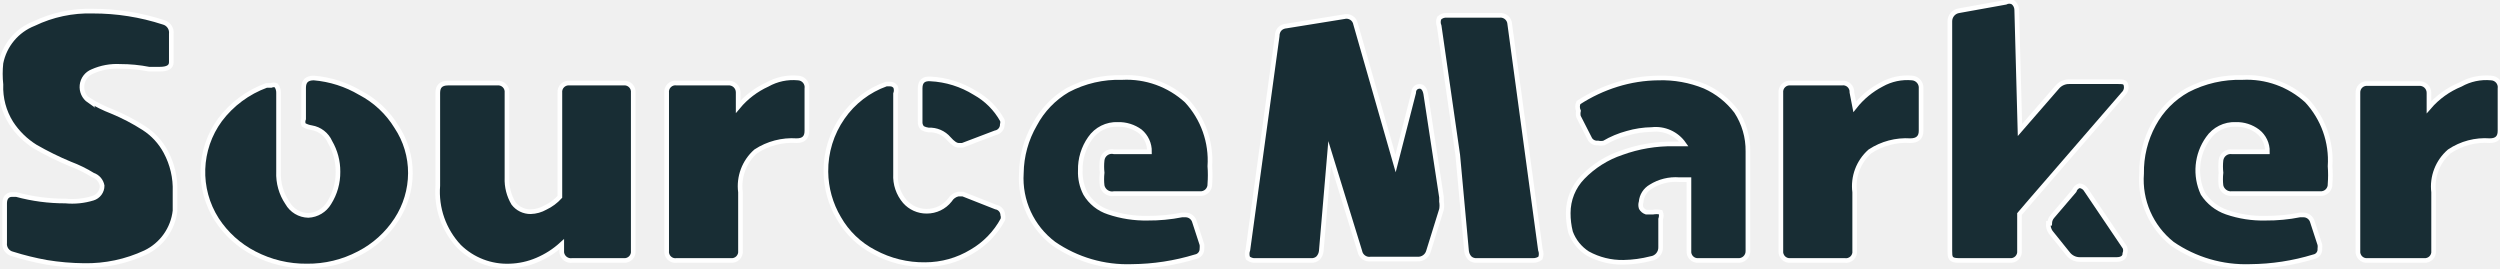
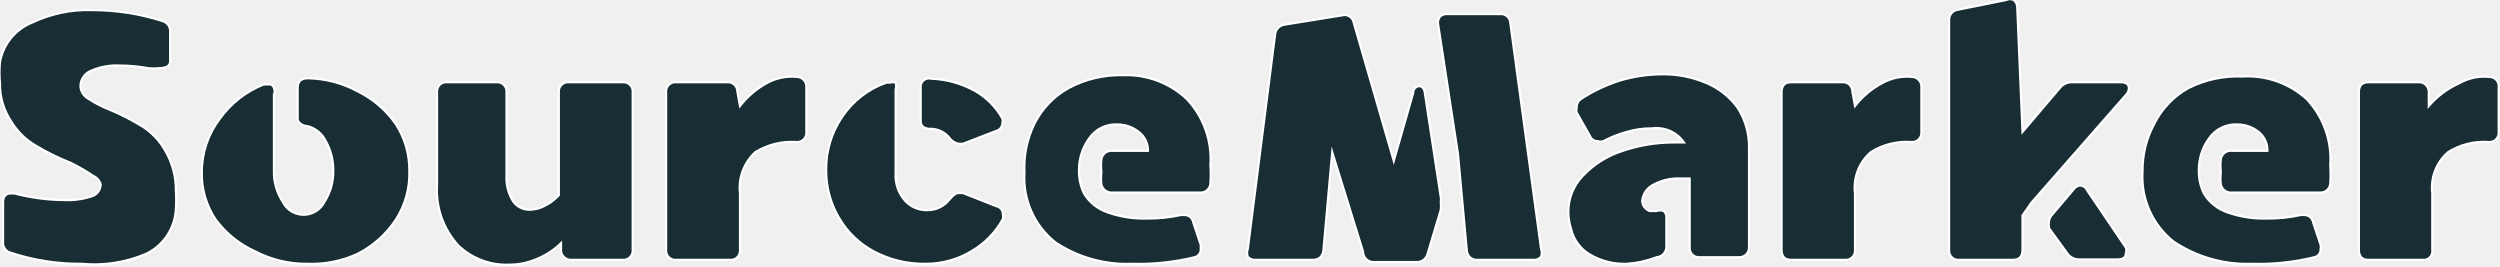
- <svg xmlns="http://www.w3.org/2000/svg" viewBox="0 0 53.85 5.78">
-   <path d="M1.91,2.15a2.85,2.85,0,0,0,.5.25,4.34,4.34,0,0,1,.69.36,1.38,1.38,0,0,1,.47.51,1.68,1.68,0,0,1,.2.86c0,.13,0,.26,0,.41a1.14,1.14,0,0,1-.64.9,3,3,0,0,1-1.32.28A5.29,5.29,0,0,1,1,5.65a6,6,0,0,1-.73-.18.22.22,0,0,1-.17-.24V4.38c0-.12.06-.19.16-.19l.09,0a4,4,0,0,0,1.06.14A1.52,1.52,0,0,0,2,4.27.28.28,0,0,0,2.2,4,.3.3,0,0,0,2,3.77a2.78,2.78,0,0,0-.49-.24,6.57,6.57,0,0,1-.75-.37,1.68,1.68,0,0,1-.52-.51,1.45,1.45,0,0,1-.22-.83,2.19,2.19,0,0,1,0-.46A1.15,1.15,0,0,1,.73.51,2.74,2.74,0,0,1,2,.24,4.88,4.88,0,0,1,3.52.48a.23.23,0,0,1,.17.25v.61c0,.1-.08.15-.25.15l-.23,0a3.18,3.18,0,0,0-.62-.06,1.29,1.29,0,0,0-.6.11.36.36,0,0,0-.07.63Z" style="fill:#182d34;stroke:#fff;stroke-miterlimit:10;stroke-width:0.1px" />
-   <path d="M4.74,2.58a2.19,2.19,0,0,1,1-.74h.1a.13.13,0,0,1,.11,0A.26.26,0,0,1,6,2V3.7a1.11,1.11,0,0,0,.19.67.53.53,0,0,0,.45.27.55.55,0,0,0,.45-.27,1.23,1.23,0,0,0,.19-.67,1.25,1.25,0,0,0-.17-.64.53.53,0,0,0-.4-.31.47.47,0,0,1-.17-.06.17.17,0,0,1,0-.13V1.89c0-.14.07-.21.22-.21A2.35,2.35,0,0,1,7.76,2a2,2,0,0,1,.78.73,1.79,1.79,0,0,1,.3,1,1.84,1.84,0,0,1-.3,1,2.12,2.12,0,0,1-.81.73,2.35,2.35,0,0,1-1.12.27,2.39,2.39,0,0,1-1.13-.27,2.12,2.12,0,0,1-.81-.73,1.9,1.9,0,0,1,.07-2.15Z" style="fill:#182d34;stroke:#fff;stroke-miterlimit:10;stroke-width:0.1px" />
-   <path d="M12.06,2a.19.19,0,0,1,.21-.21h1.16a.19.19,0,0,1,.21.21V5.4a.19.19,0,0,1-.21.21h-1.1a.2.2,0,0,1-.23-.17l0-.18a1.85,1.85,0,0,1-.53.34,1.61,1.61,0,0,1-.59.13,1.47,1.47,0,0,1-1.09-.42A1.72,1.72,0,0,1,9.43,4V2c0-.14.07-.21.22-.21h1.06a.19.19,0,0,1,.21.21V3.83a1,1,0,0,0,.14.55.46.46,0,0,0,.37.18.68.68,0,0,0,.32-.09,1,1,0,0,0,.31-.23Z" style="fill:#182d34;stroke:#fff;stroke-miterlimit:10;stroke-width:0.1px" />
-   <path d="M16.53,1.82a1.13,1.13,0,0,1,.66-.14.2.2,0,0,1,.19.23v.91c0,.14-.07.21-.22.21a1.43,1.43,0,0,0-.88.23,1,1,0,0,0-.33.88V5.4a.19.19,0,0,1-.21.21H14.58a.19.19,0,0,1-.22-.21V2a.19.19,0,0,1,.22-.21h1.1a.2.2,0,0,1,.22.2l0,.31A1.79,1.79,0,0,1,16.53,1.82Z" style="fill:#182d34;stroke:#fff;stroke-miterlimit:10;stroke-width:0.1px" />
-   <path d="M18.15,2.53a1.92,1.92,0,0,1,.94-.72l.08,0a.14.14,0,0,1,.12.06.21.21,0,0,1,0,.15V3.75a.84.84,0,0,0,.2.59.62.62,0,0,0,.47.21.63.63,0,0,0,.5-.24.28.28,0,0,1,.18-.13l.1,0,.71.28a.18.18,0,0,1,.15.17.17.17,0,0,1,0,.1,1.77,1.77,0,0,1-.67.69,1.93,1.93,0,0,1-1,.28,2.24,2.24,0,0,1-1.1-.27,1.85,1.85,0,0,1-.76-.73,2,2,0,0,1-.28-1A2,2,0,0,1,18.15,2.53Zm1.72.23a.18.18,0,0,1-.05-.14V1.9c0-.15.08-.21.22-.2A2,2,0,0,1,21,2a1.52,1.52,0,0,1,.59.59.16.16,0,0,1,0,.09.18.18,0,0,1-.15.18l-.71.27-.08,0c-.06,0-.13-.05-.21-.14A.54.54,0,0,0,20,2.8.39.39,0,0,1,19.87,2.76Z" style="fill:#182d34;stroke:#fff;stroke-miterlimit:10;stroke-width:0.1px" />
-   <path d="M22.29,2.68A1.88,1.88,0,0,1,23,1.94a2.35,2.35,0,0,1,1.17-.27,1.91,1.91,0,0,1,1.39.5,1.89,1.89,0,0,1,.5,1.41,2.53,2.53,0,0,1,0,.38.2.2,0,0,1-.22.21H24A.22.22,0,0,1,23.74,4a1.27,1.27,0,0,1,0-.28,1.24,1.24,0,0,1,0-.27A.21.21,0,0,1,24,3.27h.76a.56.56,0,0,0-.2-.44.78.78,0,0,0-.48-.15.69.69,0,0,0-.6.3,1.15,1.15,0,0,0-.21.69,1,1,0,0,0,.11.5.9.9,0,0,0,.5.4,2.47,2.47,0,0,0,.84.13,3.64,3.64,0,0,0,.74-.07h.08a.2.2,0,0,1,.19.15l.16.49a.51.51,0,0,1,0,.09.17.17,0,0,1-.14.17,4.81,4.81,0,0,1-1.37.21,2.79,2.79,0,0,1-1.68-.49A1.76,1.76,0,0,1,22,3.73,2.14,2.14,0,0,1,22.29,2.68Z" style="fill:#182d34;stroke:#fff;stroke-miterlimit:10;stroke-width:0.1px" />
-   <path d="M26.88,5.56a.25.25,0,0,1,0-.18l.63-4.6c0-.13.08-.21.2-.22l1.24-.2a.2.2,0,0,1,.25.16l.86,3L30.45,2c0-.1.07-.14.13-.14s.11.05.13.16l.34,2.23v.09a.52.52,0,0,1,0,.17l-.28.9a.23.23,0,0,1-.24.17h-1a.21.21,0,0,1-.24-.17L28.64,3.3l-.18,2.11a.26.26,0,0,1-.07.15.2.2,0,0,1-.15.05H27A.25.25,0,0,1,26.88,5.56ZM31,.39a.21.21,0,0,1,.16-.06h1.14a.2.2,0,0,1,.22.19l.66,4.86a.25.25,0,0,1,0,.18.25.25,0,0,1-.16.05H31.81a.2.2,0,0,1-.15-.05.26.26,0,0,1-.07-.15L31.4,3.34,31,.56A.22.22,0,0,1,31,.39Z" style="fill:#182d34;stroke:#fff;stroke-miterlimit:10;stroke-width:0.1px" />
-   <path d="M33.78,4.59a1.1,1.1,0,0,1,.31-.77,2.09,2.09,0,0,1,.84-.53,3.15,3.15,0,0,1,1.13-.19h.21a.74.74,0,0,0-.69-.31,2,2,0,0,0-.53.08,2,2,0,0,0-.5.21.31.31,0,0,1-.13,0A.18.18,0,0,1,34.25,3L34,2.51a.28.28,0,0,1,0-.12A.22.22,0,0,1,34,2.21a3.31,3.31,0,0,1,.83-.39,3.11,3.11,0,0,1,.89-.14,2.44,2.44,0,0,1,1,.18,1.74,1.74,0,0,1,.68.54,1.53,1.53,0,0,1,.25.86c0,.11,0,.7,0,1.78V5.4a.2.2,0,0,1-.22.21h-.84a.19.19,0,0,1-.21-.21V3.87h-.21a1,1,0,0,0-.61.15.42.42,0,0,0-.21.33.21.21,0,0,0,0,.13.2.2,0,0,0,.11.09l.14,0a.49.49,0,0,1,.17,0,.21.21,0,0,1,0,.15v.6a.24.24,0,0,1-.21.25,2.53,2.53,0,0,1-.59.08,1.54,1.54,0,0,1-.77-.19A.92.92,0,0,1,33.83,5,1.64,1.64,0,0,1,33.78,4.59Z" style="fill:#182d34;stroke:#fff;stroke-miterlimit:10;stroke-width:0.1px" />
-   <path d="M40.53,1.82a1.13,1.13,0,0,1,.66-.14.21.21,0,0,1,.19.23v.91c0,.14-.08.21-.23.21a1.42,1.42,0,0,0-.87.23,1,1,0,0,0-.33.88V5.4a.19.19,0,0,1-.22.21H38.57a.19.19,0,0,1-.21-.21V2a.19.19,0,0,1,.21-.21h1.1a.19.19,0,0,1,.22.2l.06.31A1.79,1.79,0,0,1,40.53,1.82Z" style="fill:#182d34;stroke:#fff;stroke-miterlimit:10;stroke-width:0.1px" />
-   <path d="M42,5.4V.46a.23.23,0,0,1,.2-.23l1-.18a.17.17,0,0,1,.16,0,.21.21,0,0,1,.08.16l.07,2.59.8-.92a.33.33,0,0,1,.27-.12h1.05c.11,0,.17,0,.17.13a.19.19,0,0,1-.06.13l-2,2.31-.24.28V5.4a.19.19,0,0,1-.21.21H42.19C42,5.61,42,5.54,42,5.4Zm2.15-.59a.24.24,0,0,1,.06-.15l.47-.55A.17.17,0,0,1,44.79,4a.19.19,0,0,1,.15.1l.83,1.23a.18.18,0,0,1,0,.13c0,.08-.06.13-.18.13H44.8a.32.32,0,0,1-.26-.13L44.17,5A.3.3,0,0,1,44.12,4.81Z" style="fill:#182d34;stroke:#fff;stroke-miterlimit:10;stroke-width:0.1px" />
-   <path d="M46.39,2.68a1.85,1.85,0,0,1,.73-.74,2.42,2.42,0,0,1,1.18-.27,1.91,1.91,0,0,1,1.39.5,1.89,1.89,0,0,1,.5,1.41,2.53,2.53,0,0,1,0,.38.2.2,0,0,1-.22.21H48.08A.22.22,0,0,1,47.84,4a1.27,1.27,0,0,1,0-.28,1.24,1.24,0,0,1,0-.27.21.21,0,0,1,.24-.18h.76a.54.54,0,0,0-.21-.44.75.75,0,0,0-.47-.15.69.69,0,0,0-.6.3,1.19,1.19,0,0,0-.11,1.19,1,1,0,0,0,.51.4,2.39,2.39,0,0,0,.84.13,3.64,3.64,0,0,0,.74-.07h.08a.2.2,0,0,1,.19.15l.16.49a.34.34,0,0,1,0,.09.16.16,0,0,1-.13.17,4.81,4.81,0,0,1-1.37.21,2.79,2.79,0,0,1-1.68-.49,1.76,1.76,0,0,1-.66-1.51A2.14,2.14,0,0,1,46.39,2.68Z" style="fill:#182d34;stroke:#fff;stroke-miterlimit:10;stroke-width:0.1px" />
-   <path d="M53,1.82a1.13,1.13,0,0,1,.66-.14.2.2,0,0,1,.19.23v.91c0,.14-.07.21-.22.21a1.38,1.38,0,0,0-.87.23,1,1,0,0,0-.34.88V5.4a.19.19,0,0,1-.21.21H51a.19.19,0,0,1-.21-.21V2A.19.19,0,0,1,51,1.8h1.1a.2.2,0,0,1,.22.2l0,.31A1.79,1.79,0,0,1,53,1.82Z" style="fill:#182d34;stroke:#fff;stroke-miterlimit:10;stroke-width:0.1px" />
+ <svg xmlns="http://www.w3.org/2000/svg" viewBox="0 0 56.86 6.05">
+   <path d="M2,2.24a2.8,2.8,0,0,0,.53.27,5.41,5.41,0,0,1,.73.38,1.54,1.54,0,0,1,.5.54A1.75,1.75,0,0,1,4,4.34a3.34,3.34,0,0,1,0,.43,1.2,1.2,0,0,1-.67,1A3,3,0,0,1,1.86,6,5,5,0,0,1,.25,5.75.23.23,0,0,1,.07,5.5V4.6c0-.13.06-.2.17-.2l.09,0a4.56,4.56,0,0,0,1.13.15,1.73,1.73,0,0,0,.61-.08.29.29,0,0,0,.22-.28A.31.31,0,0,0,2.12,4,4.34,4.34,0,0,0,1.6,3.7a5.29,5.29,0,0,1-.79-.39,1.57,1.57,0,0,1-.55-.54A1.5,1.5,0,0,1,0,1.89a2.45,2.45,0,0,1,0-.48A1.19,1.19,0,0,1,.74.51,2.93,2.93,0,0,1,2.09.23,5.25,5.25,0,0,1,3.7.48a.24.24,0,0,1,.17.26v.65c0,.11-.09.16-.26.16a1.05,1.05,0,0,1-.24,0,3.68,3.68,0,0,0-.66-.06,1.43,1.43,0,0,0-.64.12.38.38,0,0,0-.24.36A.35.35,0,0,0,2,2.24Z" style="fill:#182d34;stroke:#fff;stroke-miterlimit:10;stroke-width:0.05px" />
+   <path d="M5,2.7a2.25,2.25,0,0,1,1-.78l.1,0A.11.11,0,0,1,6.23,2a.17.17,0,0,1,0,.15V3.88a1.24,1.24,0,0,0,.2.71.53.53,0,0,0,.95,0,1.26,1.26,0,0,0,.2-.71,1.33,1.33,0,0,0-.17-.67A.64.64,0,0,0,7,2.87a.3.3,0,0,1-.17-.06.14.14,0,0,1-.06-.13V2c0-.15.08-.22.23-.22a2.48,2.48,0,0,1,1.14.3A2.28,2.28,0,0,1,9,2.82a1.91,1.91,0,0,1,.31,1.07A1.92,1.92,0,0,1,9,5a2.29,2.29,0,0,1-.86.77A2.48,2.48,0,0,1,7,6a2.49,2.49,0,0,1-1.19-.28A2.29,2.29,0,0,1,4.91,5a1.85,1.85,0,0,1-.32-1.08A2,2,0,0,1,5,2.7Z" style="fill:#182d34;stroke:#fff;stroke-miterlimit:10;stroke-width:0.05px" />
+   <path d="M12.71,2.1a.21.21,0,0,1,.23-.23h1.22a.21.21,0,0,1,.23.23V5.68a.21.21,0,0,1-.23.23H13a.23.23,0,0,1-.24-.19l0-.19a1.69,1.69,0,0,1-.55.36,1.57,1.57,0,0,1-.62.13,1.59,1.59,0,0,1-1.16-.43A1.87,1.87,0,0,1,9.94,4.2V2.1a.21.21,0,0,1,.23-.23h1.12a.21.21,0,0,1,.23.23V4a1,1,0,0,0,.15.58.45.45,0,0,0,.38.19.75.75,0,0,0,.34-.09,1.08,1.08,0,0,0,.32-.24Z" style="fill:#182d34;stroke:#fff;stroke-miterlimit:10;stroke-width:0.05px" />
+   <path d="M17.44,1.89a1.18,1.18,0,0,1,.7-.14.22.22,0,0,1,.2.24V3a.21.21,0,0,1-.23.23,1.57,1.57,0,0,0-.93.23,1.1,1.1,0,0,0-.35.94V5.68a.21.21,0,0,1-.23.23H15.38a.21.21,0,0,1-.23-.23V2.1a.21.21,0,0,1,.23-.23h1.16a.21.21,0,0,1,.23.21l.06.33A2,2,0,0,1,17.44,1.89Z" style="fill:#182d34;stroke:#fff;stroke-miterlimit:10;stroke-width:0.05px" />
+   <path d="M19.16,2.65a2,2,0,0,1,1-.77h.08a.19.19,0,0,1,.13,0,.27.27,0,0,1,0,.16V3.94a.86.86,0,0,0,.21.62.66.66,0,0,0,.5.22.63.63,0,0,0,.52-.25c.08-.09.14-.14.2-.14l.1,0,.76.3a.18.18,0,0,1,.15.18.26.26,0,0,1,0,.11,1.9,1.9,0,0,1-.71.73A2,2,0,0,1,21.05,6a2.41,2.41,0,0,1-1.17-.28,2,2,0,0,1-.8-.77,2.11,2.11,0,0,1-.29-1.09A2.1,2.1,0,0,1,19.16,2.65ZM21,2.89a.18.18,0,0,1-.06-.15V2a.19.19,0,0,1,.24-.21,2.23,2.23,0,0,1,1,.28,1.63,1.63,0,0,1,.62.63.16.16,0,0,1,0,.09.19.19,0,0,1-.15.19l-.75.29-.09,0a.33.33,0,0,1-.22-.14.56.56,0,0,0-.47-.2A.34.34,0,0,1,21,2.89Z" style="fill:#182d34;stroke:#fff;stroke-miterlimit:10;stroke-width:0.05px" />
+   <path d="M23.53,2.81A1.89,1.89,0,0,1,24.31,2a2.5,2.5,0,0,1,1.24-.29A2,2,0,0,1,27,2.26a2,2,0,0,1,.53,1.5,2.91,2.91,0,0,1,0,.4.22.22,0,0,1-.23.22h-2a.24.24,0,0,1-.25-.18,1.37,1.37,0,0,1,0-.29,1.37,1.37,0,0,1,0-.29.23.23,0,0,1,.25-.19h.81A.53.53,0,0,0,25.9,3a.78.78,0,0,0-.5-.17.73.73,0,0,0-.63.32,1.22,1.22,0,0,0-.23.73,1.15,1.15,0,0,0,.12.53,1,1,0,0,0,.53.42,2.45,2.45,0,0,0,.89.14,3.44,3.44,0,0,0,.78-.08h.08a.2.2,0,0,1,.2.17l.17.51a.84.84,0,0,1,0,.1.18.18,0,0,1-.14.18A5.35,5.35,0,0,1,25.74,6,2.93,2.93,0,0,1,24,5.51a1.88,1.88,0,0,1-.7-1.59A2.23,2.23,0,0,1,23.53,2.81Z" style="fill:#182d34;stroke:#fff;stroke-miterlimit:10;stroke-width:0.05px" />
+   <path d="M28.38,5.84a.25.25,0,0,1,0-.18L29,.79a.25.25,0,0,1,.22-.23l1.3-.21a.21.21,0,0,1,.27.17l.91,3.14.44-1.54c0-.1.07-.16.14-.16s.12.06.13.18l.36,2.35a.31.31,0,0,1,0,.1,1.1,1.1,0,0,1,0,.18l-.3,1a.25.25,0,0,1-.25.19h-1A.24.24,0,0,1,31,5.72l-.7-2.26-.2,2.23a.26.26,0,0,1-.07.16.25.25,0,0,1-.17.06H28.55A.21.21,0,0,1,28.38,5.84ZM32.75.38a.21.21,0,0,1,.17-.06h1.2a.21.21,0,0,1,.23.2l.7,5.14a.25.25,0,0,1,0,.18.21.21,0,0,1-.17.07H33.59a.23.23,0,0,1-.16-.06.26.26,0,0,1-.07-.16l-.2-2.19L32.71.56A.21.21,0,0,1,32.75.38Z" style="fill:#182d34;stroke:#fff;stroke-miterlimit:10;stroke-width:0.05px" />
+   <path d="M35.67,4.83A1.17,1.17,0,0,1,36,4a2.12,2.12,0,0,1,.88-.56,3.61,3.61,0,0,1,1.21-.2h.21a.76.76,0,0,0-.73-.32A1.89,1.89,0,0,0,37,3a2.44,2.44,0,0,0-.53.21.2.2,0,0,1-.13,0,.19.19,0,0,1-.18-.12l-.3-.53a.27.27,0,0,1,0-.12.22.22,0,0,1,.1-.19,3.63,3.63,0,0,1,.89-.42,3.4,3.4,0,0,1,.94-.14,2.46,2.46,0,0,1,1,.19,1.67,1.67,0,0,1,.73.57,1.62,1.62,0,0,1,.26.91c0,.12,0,.74,0,1.87v.39a.22.22,0,0,1-.23.23h-.89a.21.21,0,0,1-.23-.23V4.06h-.21a1.17,1.17,0,0,0-.65.16.46.46,0,0,0-.22.35.24.24,0,0,0,.05.14.27.27,0,0,0,.12.09l.15,0a.25.25,0,0,1,.17,0,.18.18,0,0,1,.06.15v.64a.24.24,0,0,1-.22.26A2.35,2.35,0,0,1,37,6a1.54,1.54,0,0,1-.82-.2.92.92,0,0,1-.45-.6A1.31,1.31,0,0,1,35.67,4.83Z" style="fill:#182d34;stroke:#fff;stroke-miterlimit:10;stroke-width:0.05px" />
+   <path d="M42.81,1.89a1.15,1.15,0,0,1,.69-.14.22.22,0,0,1,.2.24V3a.21.21,0,0,1-.23.23,1.52,1.52,0,0,0-.92.23,1.07,1.07,0,0,0-.36.94V5.68a.21.21,0,0,1-.23.23H40.74c-.15,0-.22-.08-.22-.23V2.1c0-.15.07-.23.22-.23H41.9a.21.21,0,0,1,.23.21l.06.33A1.92,1.92,0,0,1,42.81,1.89Z" style="fill:#182d34;stroke:#fff;stroke-miterlimit:10;stroke-width:0.05px" />
+   <path d="M44.33,5.68V.46a.23.23,0,0,1,.21-.24L45.63,0a.19.19,0,0,1,.17,0,.21.21,0,0,1,.08.17L46,3l.85-1a.34.34,0,0,1,.28-.13h1.1c.13,0,.19.05.19.14a.22.22,0,0,1-.06.14L46.21,4.6,46,4.9v.78c0,.15-.07.23-.22.23H44.56A.21.21,0,0,1,44.33,5.68Zm2.27-.62a.25.25,0,0,1,.06-.16l.5-.59a.2.2,0,0,1,.15-.09.18.18,0,0,1,.16.11l.88,1.3a.18.18,0,0,1,0,.13c0,.09-.06.14-.19.14h-.88a.32.32,0,0,1-.27-.15l-.4-.55A.3.3,0,0,1,46.6,5.06Z" style="fill:#182d34;stroke:#fff;stroke-miterlimit:10;stroke-width:0.05px" />
+   <path d="M49,2.81A1.89,1.89,0,0,1,49.78,2,2.5,2.5,0,0,1,51,1.74a2,2,0,0,1,1.47.52A2,2,0,0,1,53,3.76a2.91,2.91,0,0,1,0,.4.22.22,0,0,1-.23.22h-2a.24.24,0,0,1-.26-.18,1.37,1.37,0,0,1,0-.29,1.37,1.37,0,0,1,0-.29.23.23,0,0,1,.26-.19h.8A.53.53,0,0,0,51.37,3a.77.77,0,0,0-.49-.17.74.74,0,0,0-.64.32,1.22,1.22,0,0,0-.23.73,1.15,1.15,0,0,0,.12.53,1,1,0,0,0,.53.42,2.45,2.45,0,0,0,.89.14,3.39,3.39,0,0,0,.78-.08h.08a.2.2,0,0,1,.2.17l.17.51a.24.24,0,0,1,0,.1.18.18,0,0,1-.14.18A5.35,5.35,0,0,1,51.21,6a3,3,0,0,1-1.78-.51,1.88,1.88,0,0,1-.7-1.59A2.23,2.23,0,0,1,49,2.81Z" style="fill:#182d34;stroke:#fff;stroke-miterlimit:10;stroke-width:0.05px" />
+   <path d="M55.94,1.89a1.15,1.15,0,0,1,.69-.14.21.21,0,0,1,.2.24V3a.21.21,0,0,1-.23.23,1.52,1.52,0,0,0-.92.23,1.07,1.07,0,0,0-.36.94V5.68a.2.2,0,0,1-.23.23H53.87c-.15,0-.22-.08-.22-.23V2.1c0-.15.07-.23.22-.23H55a.22.22,0,0,1,.24.21l0,.33A2,2,0,0,1,55.94,1.89Z" style="fill:#182d34;stroke:#fff;stroke-miterlimit:10;stroke-width:0.05px" />
</svg>
